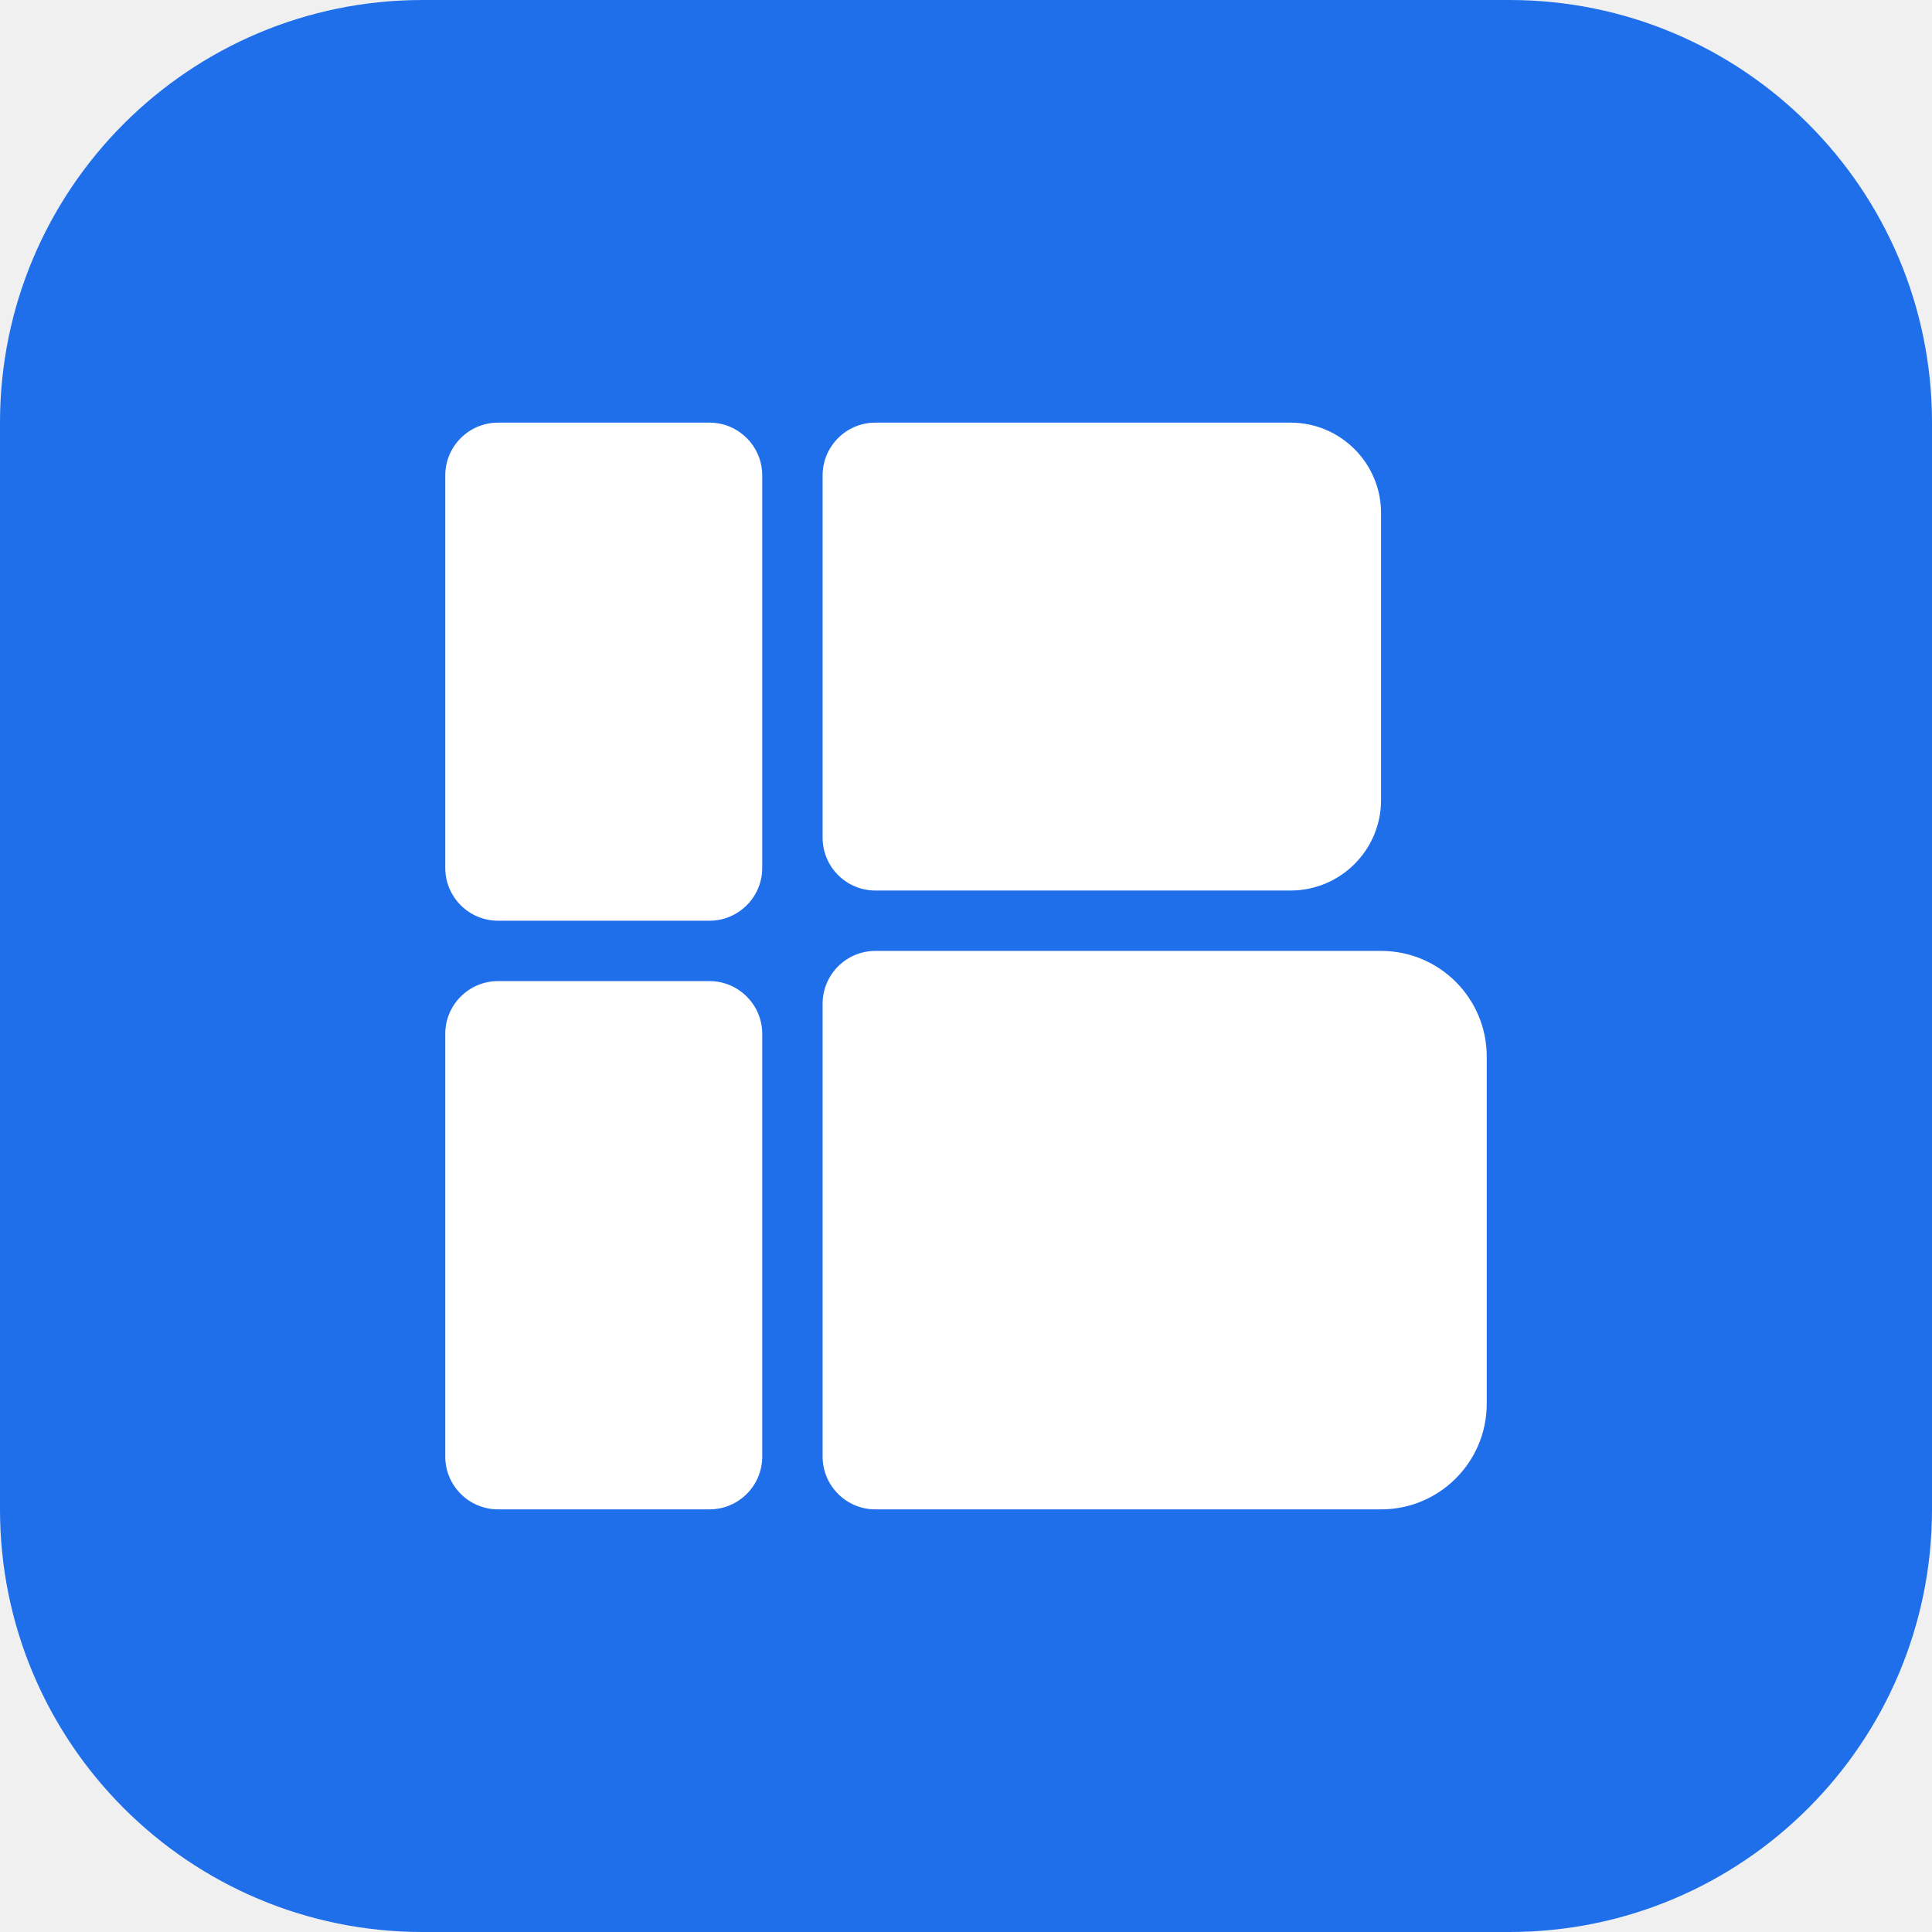
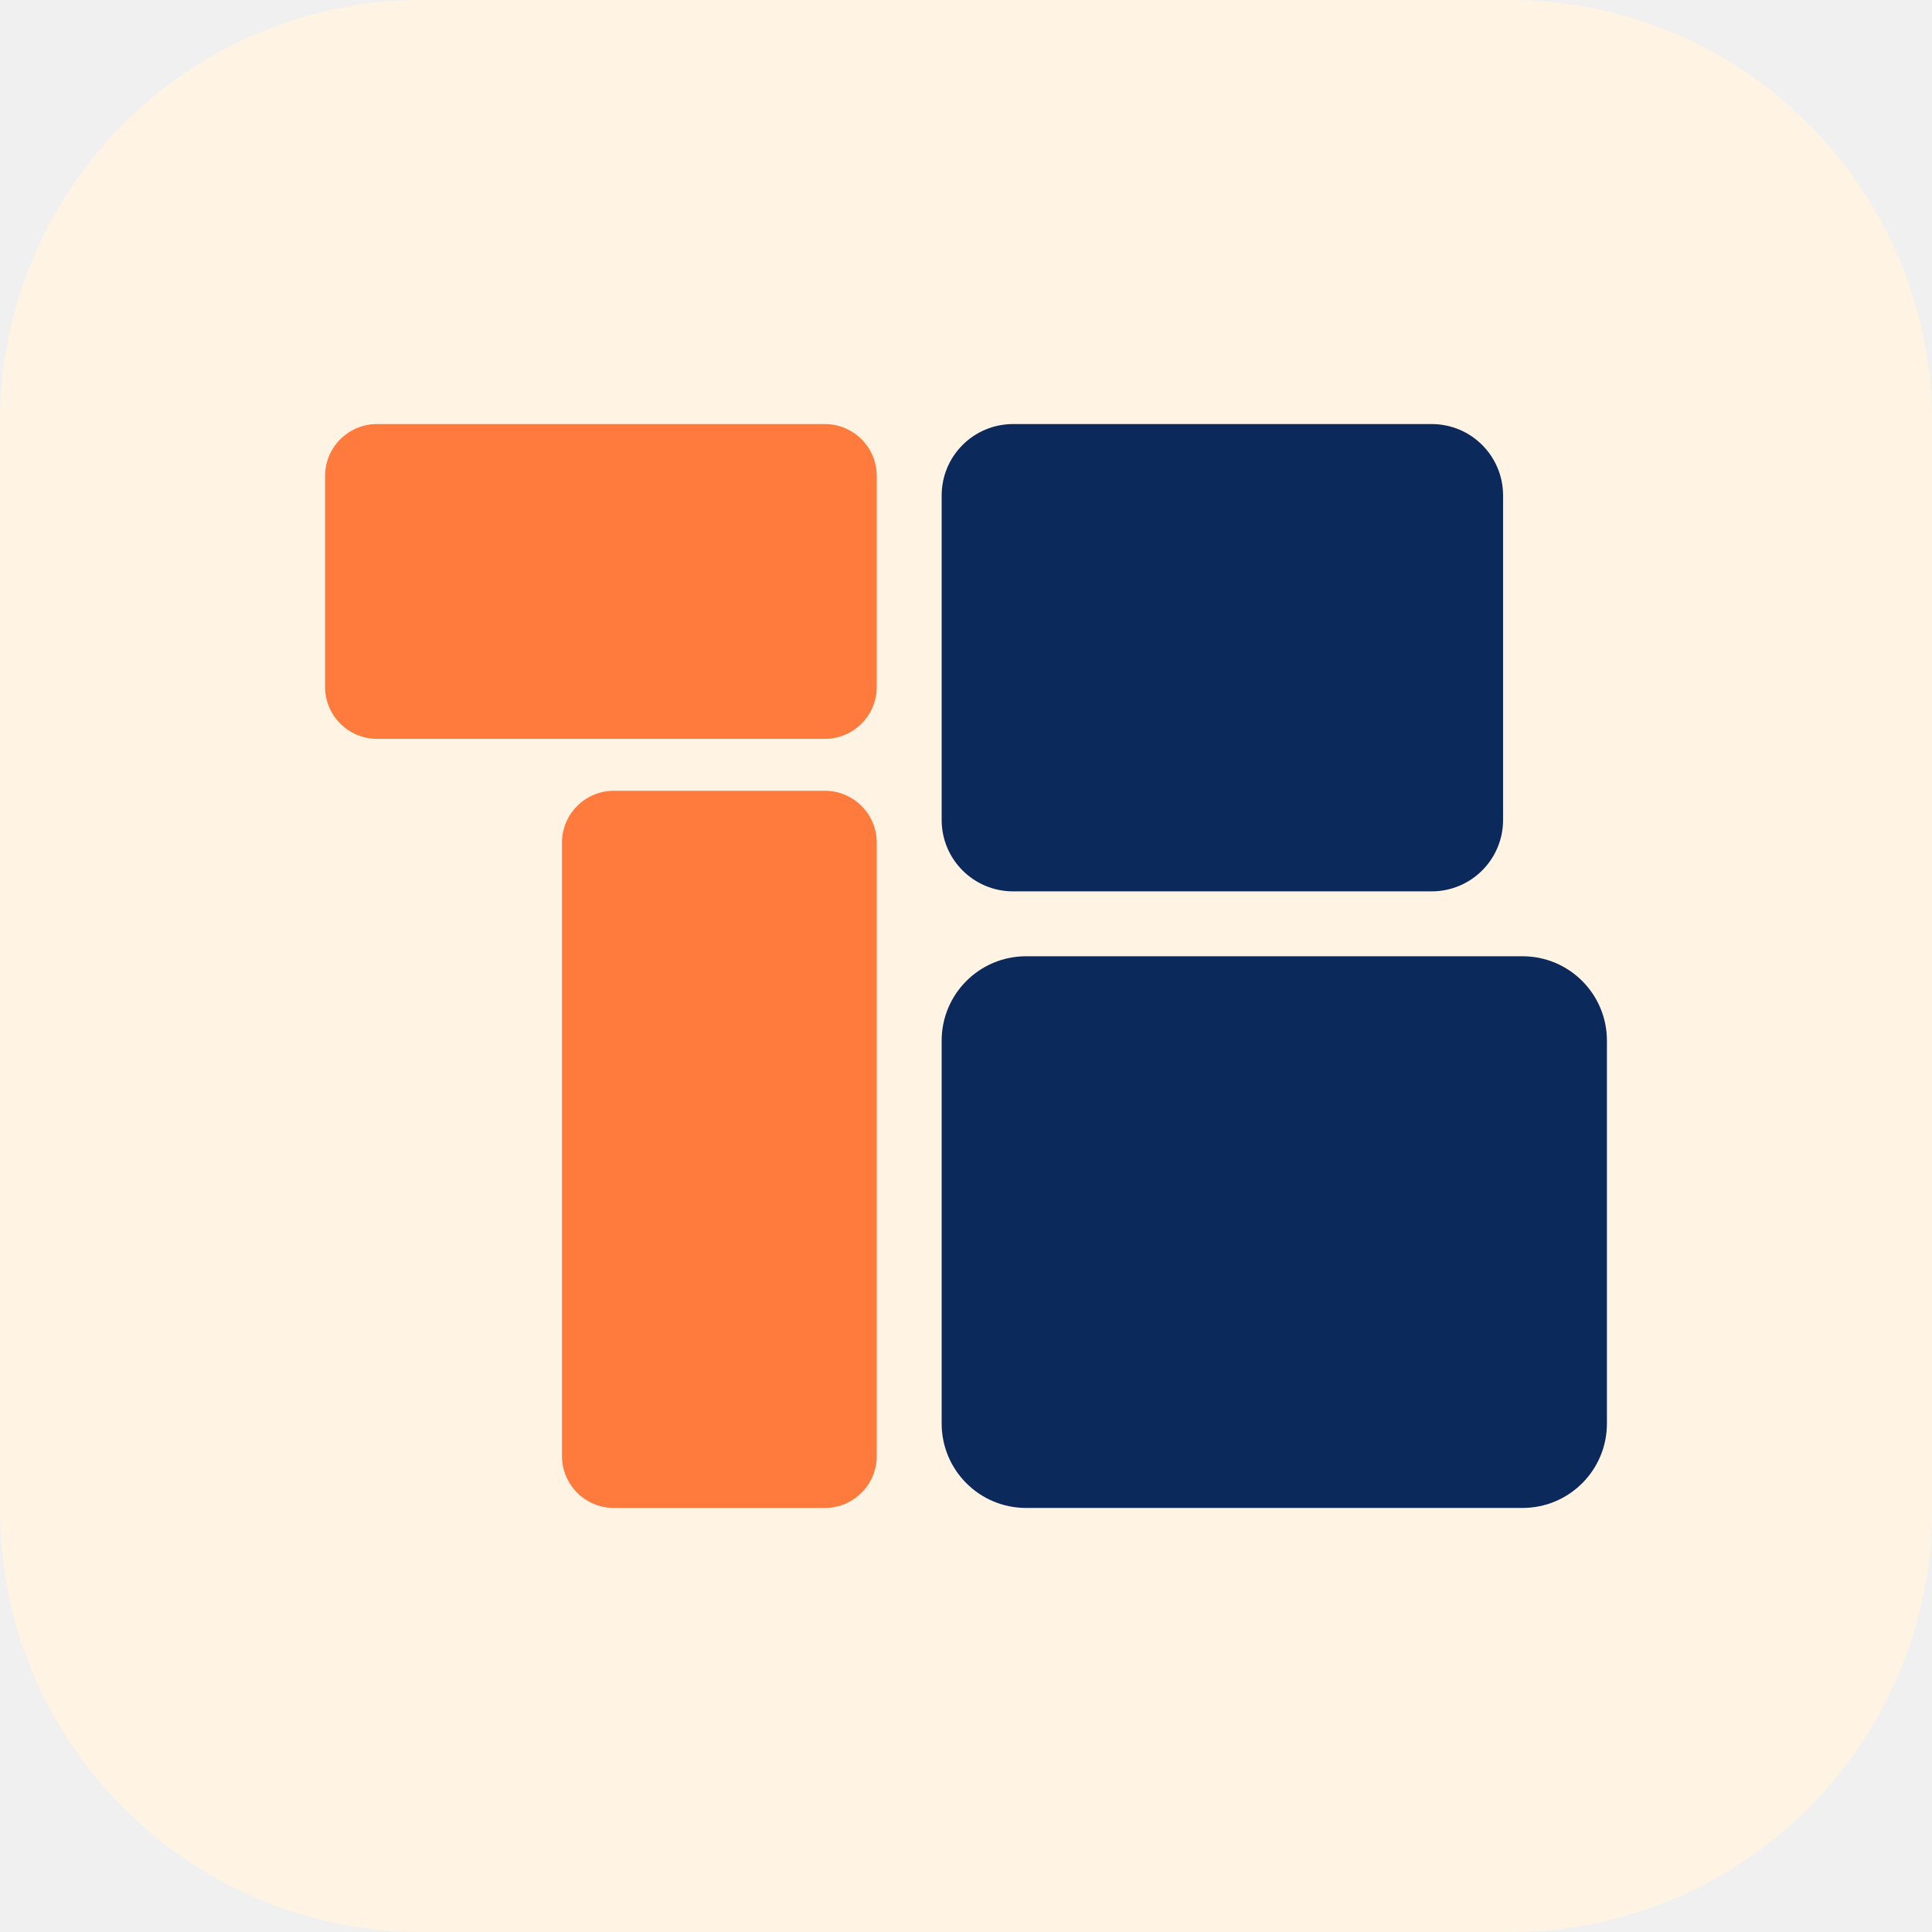
<svg xmlns="http://www.w3.org/2000/svg" viewBox="0 0 512 512">
-   <rect width="512" height="512" rx="112" fill="#1f6feb" />
-   <g fill="#fff">
-     <rect x="118" y="112" width="84" height="132" rx="14" />
-     <rect x="118" y="260" width="84" height="140" rx="14" />
-     <path d="M232 112H342A24 24 0 0 1 366 136V212A24 24 0 0 1 342 236H232A14 14 0 0 1 218 222V126A14 14 0 0 1 232 112z" />
-     <path d="M232 252H366A28 28 0 0 1 394 280V372A28 28 0 0 1 366 400H232A14 14 0 0 1 218 386V266A14 14 0 0 1 232 252z" />
+   <rect width="512" height="512" rx="112" fill="#fff4e3" />
+   <g transform="translate(256 256) scale(0.86) translate(-249.5 -285)">
+     <rect x="52" y="118" width="170" height="97" rx="16" fill="#ff7a3d" />
+     <rect x="125" y="231" width="97" height="221" rx="16" fill="#ff7a3d" />
+     <rect x="242" y="118" width="173" height="144" rx="22" fill="#0b2a5b" />
+     <rect x="242" y="282" width="205" height="170" rx="26" fill="#0b2a5b" />
  </g>
</svg>
